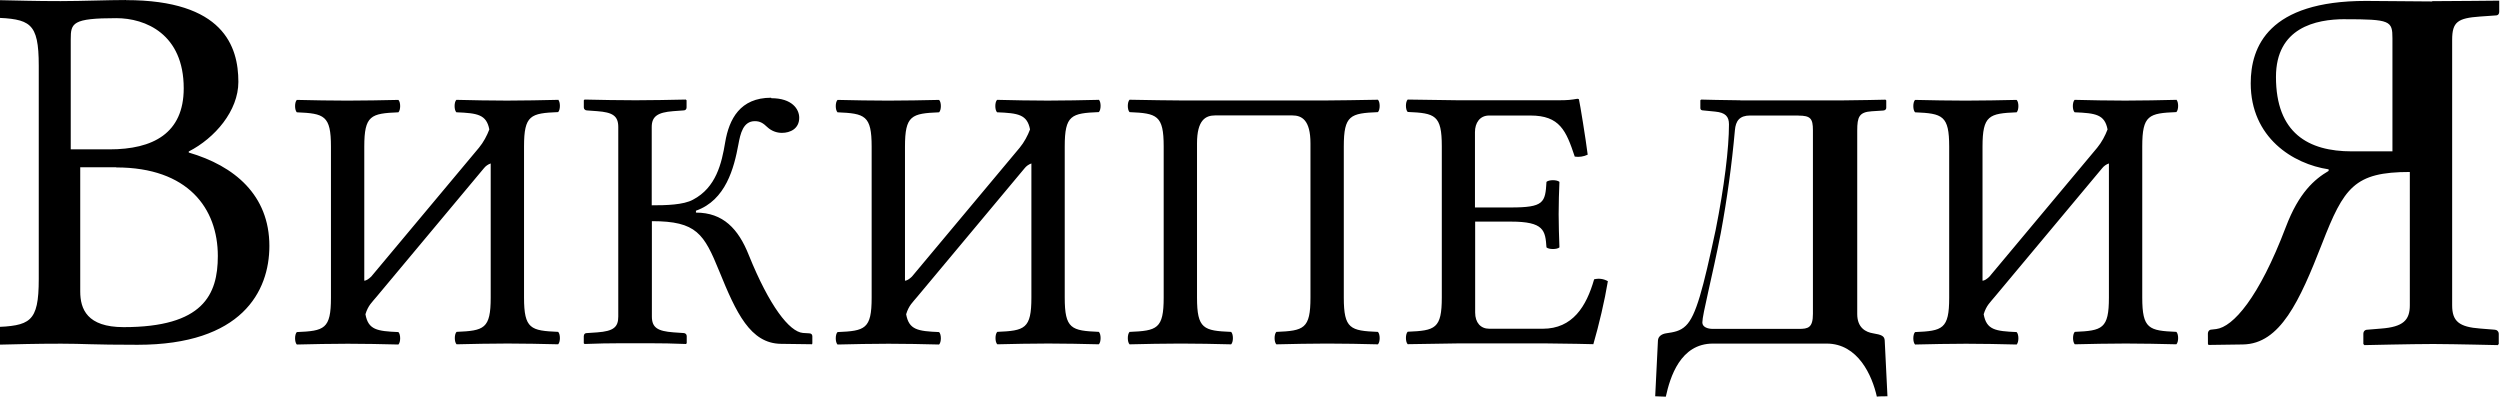
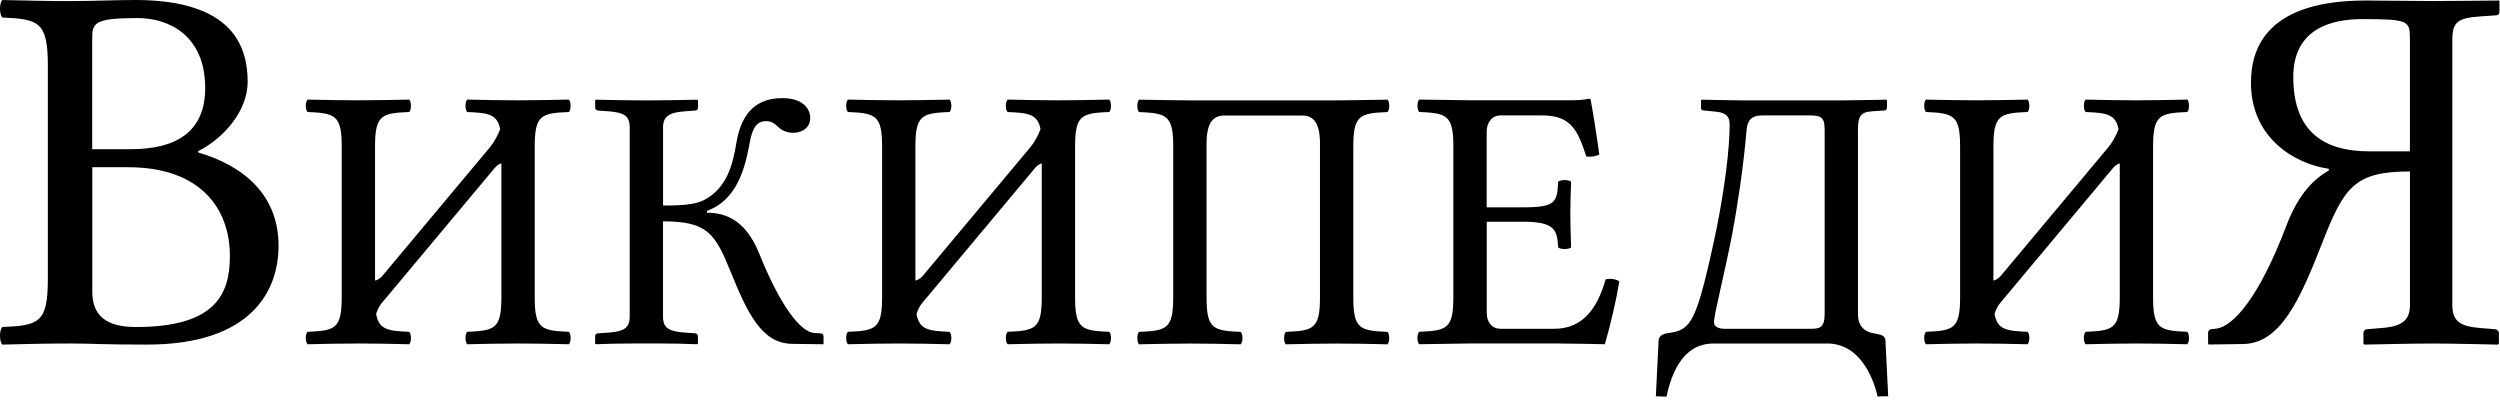
<svg xmlns="http://www.w3.org/2000/svg" viewBox="0 0 129 21">
-   <path d="M89.8 5.18h5.28c.607 0 2.21-.037 2.21-.037l.041.037v.37c0 .116-.08.148-.162.154l-.588.038c-.65.043-.748.292-.748.994v9.47c0 .719.455.934.811.992.439.073.595.138.607.37l.142 2.88c-.547 0-.547.021-.547.021-.243-1.09-.972-2.74-2.59-2.74h-5.87c-1.68 0-2.21 1.73-2.43 2.74l-.548-.021.142-2.88c.014-.232.226-.341.427-.37.396-.059.719-.106 1.01-.389.53-.506.892-1.91 1.54-4.94.444-2.22.688-4.22.688-5.45 0-.408-.183-.609-.709-.66l-.607-.06c-.102 0-.161-.038-.161-.117v-.407l.04-.037s1.42.037 2.02.037zM125.5.06c.837 0 3.46-.027 3.46-.027v.575c0 .109-.054.189-.188.189l-.811.057c-1.14.082-1.43.275-1.43 1.2v13.7c0 .823.353 1.12 1.46 1.2l.729.058c.107 0 .216.081.216.218v.521l-.054.057s-2.16-.052-3.26-.057h-.138c-.972 0-3.48.057-3.48.057l-.055-.057v-.521c0-.137.082-.218.217-.218l.701-.058c1.14-.086 1.48-.437 1.48-1.2v-6.88c-2.86 0-3.4.794-4.53 3.7-1.16 2.97-2.16 5.17-4.08 5.2l-1.78.025-.027-.055-.003-.519c0-.137.081-.218.188-.218l.242-.028c.864-.108 2.2-1.6 3.59-5.26.674-1.78 1.48-2.47 2.21-2.9v-.081c-1.84-.274-4.02-1.64-4.02-4.44 0-1.89.917-4.25 5.94-4.25.945 0 2.54.027 3.43.027zM6.5.006c5.02 0 5.8 2.38 5.8 4.22 0 1.49-1.21 2.9-2.56 3.59v.055c2.35.686 4.16 2.19 4.16 4.82 0 2.35-1.43 5.1-6.8 5.1-2.4 0-2.78-.057-3.94-.057-1.38 0-2.19.028-3.51.057-.162-.165-.162-.741 0-.906 1.89-.081 2.35-.218 2.35-2.49v-11C2 1.125 1.542.985-.35.905-.512.742-.512.166-.35.002 1 .028 1.78.057 3.13.057 4.29.056 5.56.001 6.5.001zm64.6 5.14c.121.114.121.524 0 .64-1.42.059-1.76.156-1.76 1.77v7.8c0 1.62.344 1.71 1.76 1.77.121.116.121.525 0 .642-.992-.021-1.6-.04-2.63-.04-1.01 0-1.6.021-2.61.04-.121-.116-.121-.525 0-.642 1.42-.059 1.76-.155 1.76-1.77v-7.96c0-1.2-.445-1.44-.932-1.44h-3.99c-.485 0-.932.231-.932 1.44v7.96c0 1.62.344 1.71 1.76 1.77.123.116.123.525 0 .642-1.01-.021-1.6-.04-2.61-.04-1.03 0-1.64.021-2.63.04-.121-.116-.121-.525 0-.642 1.42-.059 1.76-.155 1.76-1.77v-7.8c0-1.61-.344-1.71-1.76-1.77-.121-.115-.121-.525 0-.64 1.01.019 2.15.037 2.61.037h7.59c.546 0 1.6-.02 2.61-.037zm-14.4-.004c.121.115.121.525 0 .642-1.42.058-1.76.155-1.76 1.77v7.8c0 1.62.344 1.71 1.76 1.77.121.114.121.525 0 .642-1.01-.02-1.6-.04-2.61-.04-1.03 0-1.64.021-2.63.04-.122-.116-.122-.527 0-.642 1.42-.06 1.76-.155 1.76-1.77v-6.92a.766.766 0 0 0-.354.252l-5.53 6.62c-.237.291-.439.447-.579.909.144.804.595.873 1.7.92.122.116.122.525 0 .642-1.01-.021-1.6-.04-2.61-.04-1.03 0-1.64.021-2.63.04-.122-.116-.122-.525 0-.642 1.42-.059 1.76-.155 1.76-1.77v-7.8c0-1.61-.344-1.71-1.76-1.77-.122-.115-.122-.525 0-.64 1.01.019 1.6.037 2.61.037 1.03 0 1.64-.02 2.63-.037.122.114.122.524 0 .64-1.42.059-1.76.157-1.76 1.77v6.92c.094-.005.211-.071.359-.213l5.56-6.65c.229-.276.417-.629.534-.944-.15-.77-.605-.84-1.7-.884-.122-.116-.122-.526 0-.642 1.01.02 1.6.039 2.61.039 1.03 0 1.64-.021 2.63-.039zm55.6 0c.122.115.122.525 0 .642-1.42.058-1.76.155-1.76 1.77v7.8c0 1.62.345 1.71 1.76 1.77.122.114.122.525 0 .642-1.01-.02-1.6-.04-2.61-.04-1.03 0-1.64.021-2.63.04-.121-.116-.121-.527 0-.642 1.42-.06 1.76-.155 1.76-1.77v-6.92a.756.756 0 0 0-.354.252l-5.53 6.62c-.235.291-.438.447-.578.909.145.804.596.873 1.7.92.121.116.121.525 0 .642-1.01-.021-1.6-.04-2.61-.04-1.03 0-1.64.021-2.63.04-.121-.116-.121-.525 0-.642 1.42-.059 1.76-.155 1.76-1.77v-7.8c0-1.61-.344-1.71-1.76-1.77-.121-.115-.121-.525 0-.64 1.01.019 1.6.037 2.61.037 1.03 0 1.64-.02 2.63-.037.121.114.121.524 0 .64-1.42.059-1.76.157-1.76 1.77v6.92c.095-.005.211-.071.358-.213l5.56-6.65c.229-.276.416-.629.534-.944-.149-.77-.604-.84-1.7-.884-.121-.116-.121-.526 0-.642 1.01.02 1.6.039 2.61.039 1.03 0 1.64-.021 2.63-.039zm-83.5 0c.121.115.121.525 0 .642-1.42.058-1.76.155-1.76 1.77v7.8c.001 1.62.345 1.71 1.76 1.77.121.114.121.525 0 .642-1.01-.02-1.6-.04-2.61-.04-1.03 0-1.64.021-2.63.04-.122-.116-.122-.527 0-.642 1.42-.06 1.76-.155 1.76-1.77v-6.92a.76.76 0 0 0-.354.252l-5.53 6.62c-.237.291-.439.447-.579.909.144.804.595.873 1.7.92.122.116.122.525 0 .642-1.01-.021-1.6-.04-2.61-.04-1.03 0-1.64.021-2.63.04-.121-.116-.121-.525 0-.642 1.42-.059 1.76-.155 1.76-1.77v-7.8c0-1.61-.344-1.71-1.76-1.77-.121-.115-.121-.525 0-.64 1.01.019 1.6.037 2.61.037 1.03 0 1.64-.02 2.63-.037.122.114.122.524 0 .64-1.42.059-1.76.157-1.76 1.77v6.92c.093-.005.21-.071.358-.213l5.56-6.65c.229-.276.417-.629.534-.944-.15-.77-.605-.84-1.7-.884-.122-.116-.122-.526 0-.642 1.01.02 1.6.039 2.61.039 1.03 0 1.64-.021 2.63-.039zm11-.075c1.07 0 1.44.563 1.44 1.01 0 .564-.465.779-.891.779a1.1 1.1 0 0 1-.75-.292c-.223-.215-.385-.312-.648-.312-.607 0-.747.643-.85 1.2-.223 1.21-.648 2.88-2.19 3.42v.098c1.4 0 2.19.835 2.73 2.2 1.06 2.62 2.09 3.95 2.79 4.01l.324.02c.102 0 .162.058.162.153v.37l-.02.04-1.6-.021c-1.58-.02-2.31-1.6-3.18-3.74-.792-1.94-1.17-2.59-3.48-2.59v4.92c0 .581.304.755 1.11.817l.526.036c.081 0 .162.06.162.155v.371l-.041.039c-.729-.03-1.24-.037-1.88-.038h-1.49c-.616.002-1.15.01-1.86.038l-.041-.039v-.369h.002c0-.097.061-.154.142-.154l.546-.037c.851-.062 1.09-.274 1.09-.817v-9.78c0-.584-.304-.759-1.09-.818l-.526-.038c-.081 0-.162-.059-.162-.154v-.37l.041-.037c1.01.019 1.62.037 2.63.037 1.01 0 1.6-.02 2.59-.037l.041.037v.37c0 .098-.061.154-.162.154l-.526.038c-.81.062-1.11.273-1.11.818v4.04c.729 0 1.64-.019 2.13-.291 1.19-.623 1.48-1.87 1.66-2.96.203-1.2.77-2.3 2.37-2.3zm41.6.034c.062 0 .08.021.08.06.041.155.346 2.02.445 2.82a1.154 1.154 0 0 1-.668.1c-.445-1.34-.77-2.12-2.29-2.12h-2.13c-.484 0-.729.388-.729.854v3.89h1.84c1.72.002 1.79-.249 1.85-1.32.122-.116.547-.116.669 0-.021.586-.041 1.01-.041 1.67 0 .66.021 1.03.041 1.71-.122.113-.547.113-.669 0-.061-.876-.121-1.33-1.84-1.33h-1.84v4.69c0 .526.283.838.729.838h2.76c1.54 0 2.25-1.15 2.65-2.55a.947.947 0 0 1 .709.097c-.162.992-.466 2.28-.749 3.25 0 0-1.46-.036-2.44-.04h-4.55c-.264.004-1.69.023-2.59.04-.121-.116-.121-.526 0-.643 1.42-.058 1.76-.154 1.76-1.77v-7.8c0-1.61-.344-1.71-1.76-1.77-.121-.115-.121-.525 0-.64 1.01.019 2.61.037 2.61.037h5.16c.486 0 .648-.02.992-.078zm11.4.859h-2.49c-.545 0-.748.273-.789.759a57.174 57.174 0 0 1-.729 5.31c-.445 2.28-.951 4.2-.951 4.61 0 .233.264.332.547.332h4.43c.486 0 .729-.06.729-.779v-9.47c0-.603-.122-.757-.749-.757zM6 8.63H4.14v6.41c0 .905.351 1.84 2.24 1.84 4.1 0 4.86-1.67 4.86-3.67 0-2.46-1.54-4.57-5.24-4.57zM121 .99c-1.51 0-3.56.438-3.56 2.98 0 2.9 1.67 3.84 3.91 3.84h2.1V1.98c0-.907-.107-.988-2.46-.988zM6 .937c-2.27 0-2.35.254-2.35 1.09v5.68h2c2.24 0 3.83-.823 3.83-3.15 0-2.8-1.97-3.62-3.48-3.62z" fill="#000" fill-rule="nonzero" />
+   <g fill="none" fill-rule="evenodd">
+     <path d="m89.836 5.179h5.285c0.607 0 2.21-0.037 2.207-0.037l0.041 0.037v0.37c0 0.116-0.08 0.148-0.162 0.154l-0.588 0.038c-0.65 0.043-0.748 0.292-0.748 0.994v9.472c0 0.719 0.455 0.934 0.811 0.992 0.439 0.073 0.595 0.138 0.607 0.37l0.142 2.878c-0.547 0-0.547 0.021-0.547 0.021-0.243-1.09-0.972-2.74-2.593-2.743h-5.871c-1.68 0-2.21 1.73-2.43 2.743l-0.548-0.021 0.142-2.878c0.014-0.232 0.226-0.341 0.427-0.37 0.396-0.059 0.719-0.106 1.012-0.389 0.53-0.506 0.892-1.91 1.539-4.941 0.444-2.22 0.688-4.22 0.688-5.446 0-0.408-0.183-0.609-0.709-0.66l-0.607-0.06c-0.102 0-0.161-0.038-0.161-0.117v-0.407l0.04-0.037s1.42 0.037 2.023 0.037zm35.68-5.125c0.837 0 3.46-0.027 3.455-0.027v0.575c0 0.109-0.054 0.189-0.188 0.189l-0.811 0.057c-1.14 0.082-1.43 0.275-1.432 1.205v13.67c0 0.823 0.353 1.12 1.459 1.205l0.729 0.058c0.107 0 0.216 0.081 0.216 0.218v0.521l-0.054 0.057s-2.16-0.052-3.263-0.057l-0.138-2.886e-4c-0.972 0-3.48 0.057-3.481 0.057l-0.055-0.057v-0.521c0-0.137 0.082-0.218 0.217-0.218l0.701-0.058c1.14-0.086 1.48-0.437 1.484-1.205v-6.875c-2.86 0-3.4 0.794-4.534 3.7-1.16 2.97-2.16 5.17-4.075 5.204l-1.781 0.025-0.027-0.055-3e-3 -0.519c0-0.137 0.081-0.218 0.188-0.218l0.242-0.028c0.864-0.108 2.2-1.6 3.592-5.261 0.674-1.78 1.48-2.47 2.213-2.903v-0.081c-1.84-0.274-4.02-1.64-4.021-4.439 0-1.89 0.917-4.25 5.938-4.246 0.945 0 2.54 0.027 3.429 0.027zm-118.54-0.054c5.02 0 5.8 2.38 5.804 4.218 0 1.49-1.21 2.9-2.564 3.59v0.055c2.35 0.686 4.16 2.19 4.157 4.822 0 2.35-1.43 5.1-6.802 5.096-2.4 0-2.78-0.057-3.941-0.057-1.38 0-2.19 0.028-3.509 0.057-0.162-0.165-0.162-0.741 0-0.906 1.89-0.081 2.35-0.218 2.348-2.491v-10.987c0-2.27-0.458-2.41-2.348-2.493-0.162-0.163-0.162-0.739 0-0.903 1.35 0.026 2.13 0.055 3.482 0.055 1.16-1e-3 2.43-0.056 3.373-0.056zm64.617 5.142c0.121 0.114 0.121 0.524 0 0.64-1.42 0.059-1.76 0.156-1.762 1.771v7.801c0 1.62 0.344 1.71 1.762 1.771 0.121 0.116 0.121 0.525 0 0.642-0.992-0.021-1.6-0.04-2.633-0.04-1.01 0-1.6 0.021-2.611 0.04-0.121-0.116-0.121-0.525 0-0.642 1.42-0.059 1.76-0.155 1.762-1.771v-7.956c0-1.2-0.445-1.44-0.932-1.438h-3.989c-0.485 0-0.932 0.231-0.932 1.438v7.956c0 1.62 0.344 1.71 1.762 1.771 0.123 0.116 0.123 0.525 0 0.642-1.01-0.021-1.6-0.04-2.611-0.04-1.03 0-1.64 0.021-2.633 0.04-0.121-0.116-0.121-0.525 0-0.642 1.42-0.059 1.76-0.155 1.762-1.771v-7.801c0-1.61-0.344-1.71-1.762-1.771-0.121-0.115-0.121-0.525 0-0.64 1.01 0.019 2.15 0.037 2.613 0.037h7.592c0.546 0 1.6-0.02 2.612-0.037zm-14.357-4e-3c0.121 0.115 0.121 0.525 0 0.642-1.42 0.058-1.76 0.155-1.762 1.771v7.8c0 1.62 0.344 1.71 1.762 1.771 0.121 0.114 0.121 0.525 0 0.642-1.01-0.02-1.6-0.04-2.611-0.04-1.03 0-1.64 0.021-2.632 0.04-0.122-0.116-0.122-0.527 0-0.642 1.42-0.06 1.76-0.155 1.762-1.771v-6.925c-0.151 0.049-0.255 0.137-0.354 0.252l-5.529 6.615c-0.237 0.291-0.439 0.447-0.579 0.909 0.144 0.804 0.595 0.873 1.705 0.92 0.122 0.116 0.122 0.525 0 0.642-1.01-0.021-1.6-0.04-2.612-0.04-1.03 0-1.64 0.021-2.632 0.04-0.122-0.116-0.122-0.525 0-0.642 1.42-0.059 1.76-0.155 1.762-1.771v-7.801c0-1.61-0.344-1.71-1.762-1.771-0.122-0.115-0.122-0.525 0-0.64 1.01 0.019 1.6 0.037 2.612 0.037 1.03 0 1.64-0.02 2.632-0.037 0.122 0.114 0.122 0.524 0 0.64-1.42 0.059-1.76 0.157-1.763 1.771v6.924c0.094-5e-3 0.211-0.071 0.359-0.213l5.563-6.653c0.229-0.276 0.417-0.629 0.534-0.944-0.15-0.77-0.605-0.84-1.699-0.884-0.122-0.116-0.122-0.526 0-0.642 1.01 0.02 1.6 0.039 2.611 0.039 1.03 0 1.64-0.021 2.633-0.039zm55.625 0c0.122 0.115 0.122 0.525 0 0.642-1.42 0.058-1.76 0.155-1.762 1.771v7.8c0 1.62 0.345 1.71 1.762 1.771 0.122 0.114 0.122 0.525 0 0.642-1.01-0.02-1.6-0.04-2.612-0.04-1.03 0-1.64 0.021-2.631 0.04-0.121-0.116-0.121-0.527 0-0.642 1.42-0.06 1.76-0.155 1.762-1.771v-6.925c-0.152 0.049-0.256 0.137-0.354 0.252l-5.53 6.615c-0.235 0.291-0.438 0.447-0.578 0.909 0.145 0.804 0.596 0.873 1.705 0.92 0.121 0.116 0.121 0.525 0 0.642-1.01-0.021-1.6-0.04-2.611-0.04-1.03 0-1.64 0.021-2.633 0.04-0.121-0.116-0.121-0.525 0-0.642 1.42-0.059 1.76-0.155 1.762-1.771v-7.801c0-1.61-0.344-1.71-1.762-1.771-0.121-0.115-0.121-0.525 0-0.64 1.01 0.019 1.6 0.037 2.611 0.037 1.03 0 1.64-0.02 2.633-0.037 0.121 0.114 0.121 0.524 0 0.64-1.42 0.059-1.76 0.157-1.763 1.771v6.924c0.095-5e-3 0.211-0.071 0.358-0.213l5.564-6.653c0.229-0.276 0.416-0.629 0.534-0.944-0.149-0.77-0.604-0.84-1.698-0.884-0.121-0.116-0.121-0.526 0-0.642 1.01 0.02 1.6 0.039 2.611 0.039 1.03 0 1.64-0.021 2.632-0.039zm-83.508 0c0.121 0.115 0.121 0.525 0 0.642-1.42 0.058-1.76 0.155-1.762 1.771v7.8c1e-3 1.62 0.345 1.71 1.763 1.771 0.121 0.114 0.121 0.525 0 0.642-1.01-0.02-1.6-0.04-2.612-0.04-1.03 0-1.64 0.021-2.632 0.04-0.122-0.116-0.122-0.527 0-0.642 1.42-0.06 1.76-0.155 1.762-1.771v-6.925c-0.152 0.049-0.255 0.137-0.354 0.252l-5.53 6.615c-0.237 0.291-0.439 0.447-0.579 0.909 0.144 0.804 0.595 0.873 1.705 0.92 0.122 0.116 0.122 0.525 0 0.642-1.01-0.021-1.6-0.04-2.612-0.04-1.03 0-1.64 0.021-2.632 0.04-0.121-0.116-0.121-0.525 0-0.642 1.42-0.059 1.76-0.155 1.762-1.771v-7.801c0-1.61-0.344-1.71-1.762-1.771-0.121-0.115-0.121-0.525 0-0.64 1.01 0.019 1.6 0.037 2.612 0.037 1.03 0 1.64-0.02 2.632-0.037 0.122 0.114 0.122 0.524 0 0.64-1.42 0.059-1.76 0.157-1.762 1.771v6.924c0.093-5e-3 0.21-0.071 0.358-0.213l5.564-6.653c0.229-0.276 0.417-0.629 0.534-0.944-0.15-0.77-0.605-0.84-1.699-0.884-0.122-0.116-0.122-0.526 0-0.642 1.01 0.02 1.6 0.039 2.612 0.039 1.03 0 1.64-0.021 2.632-0.039zm11.016-0.075c1.07 0 1.44 0.563 1.438 1.011 0 0.564-0.465 0.779-0.891 0.779-0.263 0-0.547-0.097-0.75-0.292-0.223-0.215-0.385-0.312-0.648-0.312-0.607 0-0.747 0.643-0.85 1.205-0.223 1.21-0.648 2.88-2.187 3.424v0.098c1.4 0 2.19 0.835 2.733 2.199 1.06 2.62 2.09 3.95 2.794 4.006l0.324 0.02c0.102 0 0.162 0.058 0.162 0.153v0.37l-0.02 0.04-1.6-0.021c-1.58-0.02-2.31-1.6-3.179-3.735-0.792-1.94-1.17-2.59-3.483-2.586v4.922c0 0.581 0.304 0.755 1.114 0.817l0.526 0.036c0.081 0 0.162 0.06 0.162 0.155v0.371l-0.041 0.039c-0.729-0.029-1.24-0.037-1.879-0.038l-1.487 3.002e-4c-0.616 0.002-1.15 0.01-1.858 0.038l-0.041-0.039v-0.369h2e-3c0-0.097 0.061-0.154 0.142-0.154l0.546-0.037c0.851-0.062 1.09-0.274 1.094-0.817v-9.785c0-0.584-0.304-0.759-1.094-0.818l-0.526-0.038c-0.081 0-0.162-0.059-0.162-0.154v-0.37l0.041-0.037c1.01 0.019 1.62 0.037 2.632 0.037 1.01 0 1.6-0.02 2.592-0.037l0.041 0.037v0.37c0 0.098-0.061 0.154-0.162 0.154l-0.526 0.038c-0.81 0.062-1.11 0.273-1.114 0.818v4.045c0.729 0 1.64-0.019 2.126-0.291 1.19-0.623 1.48-1.87 1.66-2.956 0.203-1.2 0.77-2.3 2.369-2.296zm41.629 0.034c0.062 0 0.08 0.021 0.08 0.06 0.041 0.155 0.346 2.02 0.445 2.818-0.197 0.094-0.417 0.134-0.668 0.1-0.445-1.34-0.77-2.12-2.288-2.12h-2.126c-0.484 0-0.729 0.388-0.729 0.854v3.89h1.843c1.72 2e-3 1.79-0.249 1.846-1.32 0.122-0.116 0.547-0.116 0.669 0-0.021 0.586-0.041 1.01-0.041 1.674 0 0.66 0.021 1.03 0.041 1.713-0.122 0.113-0.547 0.113-0.669 0-0.061-0.876-0.121-1.33-1.842-1.326h-1.844v4.688c0 0.526 0.283 0.838 0.729 0.838h2.755c1.54 0 2.25-1.15 2.651-2.549 0.267-0.063 0.498-0.021 0.709 0.097-0.162 0.992-0.466 2.28-0.749 3.249 0 0-1.46-0.036-2.442-0.04l-4.547 2.616e-4c-0.264 0.003-1.69 0.022-2.59 0.039-0.121-0.116-0.121-0.526 0-0.643 1.42-0.058 1.76-0.154 1.762-1.77v-7.801c0-1.61-0.344-1.71-1.762-1.771-0.121-0.115-0.121-0.525 0-0.64 1.01 0.019 2.61 0.037 2.612 0.037h5.163c0.486 0 0.648-0.02 0.992-0.078zm11.405 0.859h-2.492c-0.545 0-0.748 0.273-0.789 0.759-0.164 1.96-0.485 3.99-0.729 5.31-0.445 2.28-0.951 4.2-0.951 4.609 0 0.233 0.264 0.332 0.547 0.332h4.434c0.486 0 0.729-0.06 0.729-0.779v-9.474c0-0.603-0.122-0.757-0.749-0.757zm-86.777 2.673h-1.863v6.409c0 0.905 0.351 1.84 2.241 1.836 4.1 0 4.86-1.67 4.858-3.671 0-2.46-1.54-4.57-5.236-4.574zm115.27-7.643c-1.51 0-3.56 0.438-3.563 2.985 0 2.9 1.67 3.84 3.914 3.837h2.105v-5.834c0-0.907-0.107-0.988-2.456-0.988zm-114.79-0.053c-2.27 0-2.35 0.254-2.349 1.089l-8.7e-5 5.676h1.998c2.24 0 3.83-0.823 3.833-3.148 0-2.8-1.97-3.62-3.482-3.617z" fill="#000" fill-rule="nonzero" />
+   </g>
</svg>
